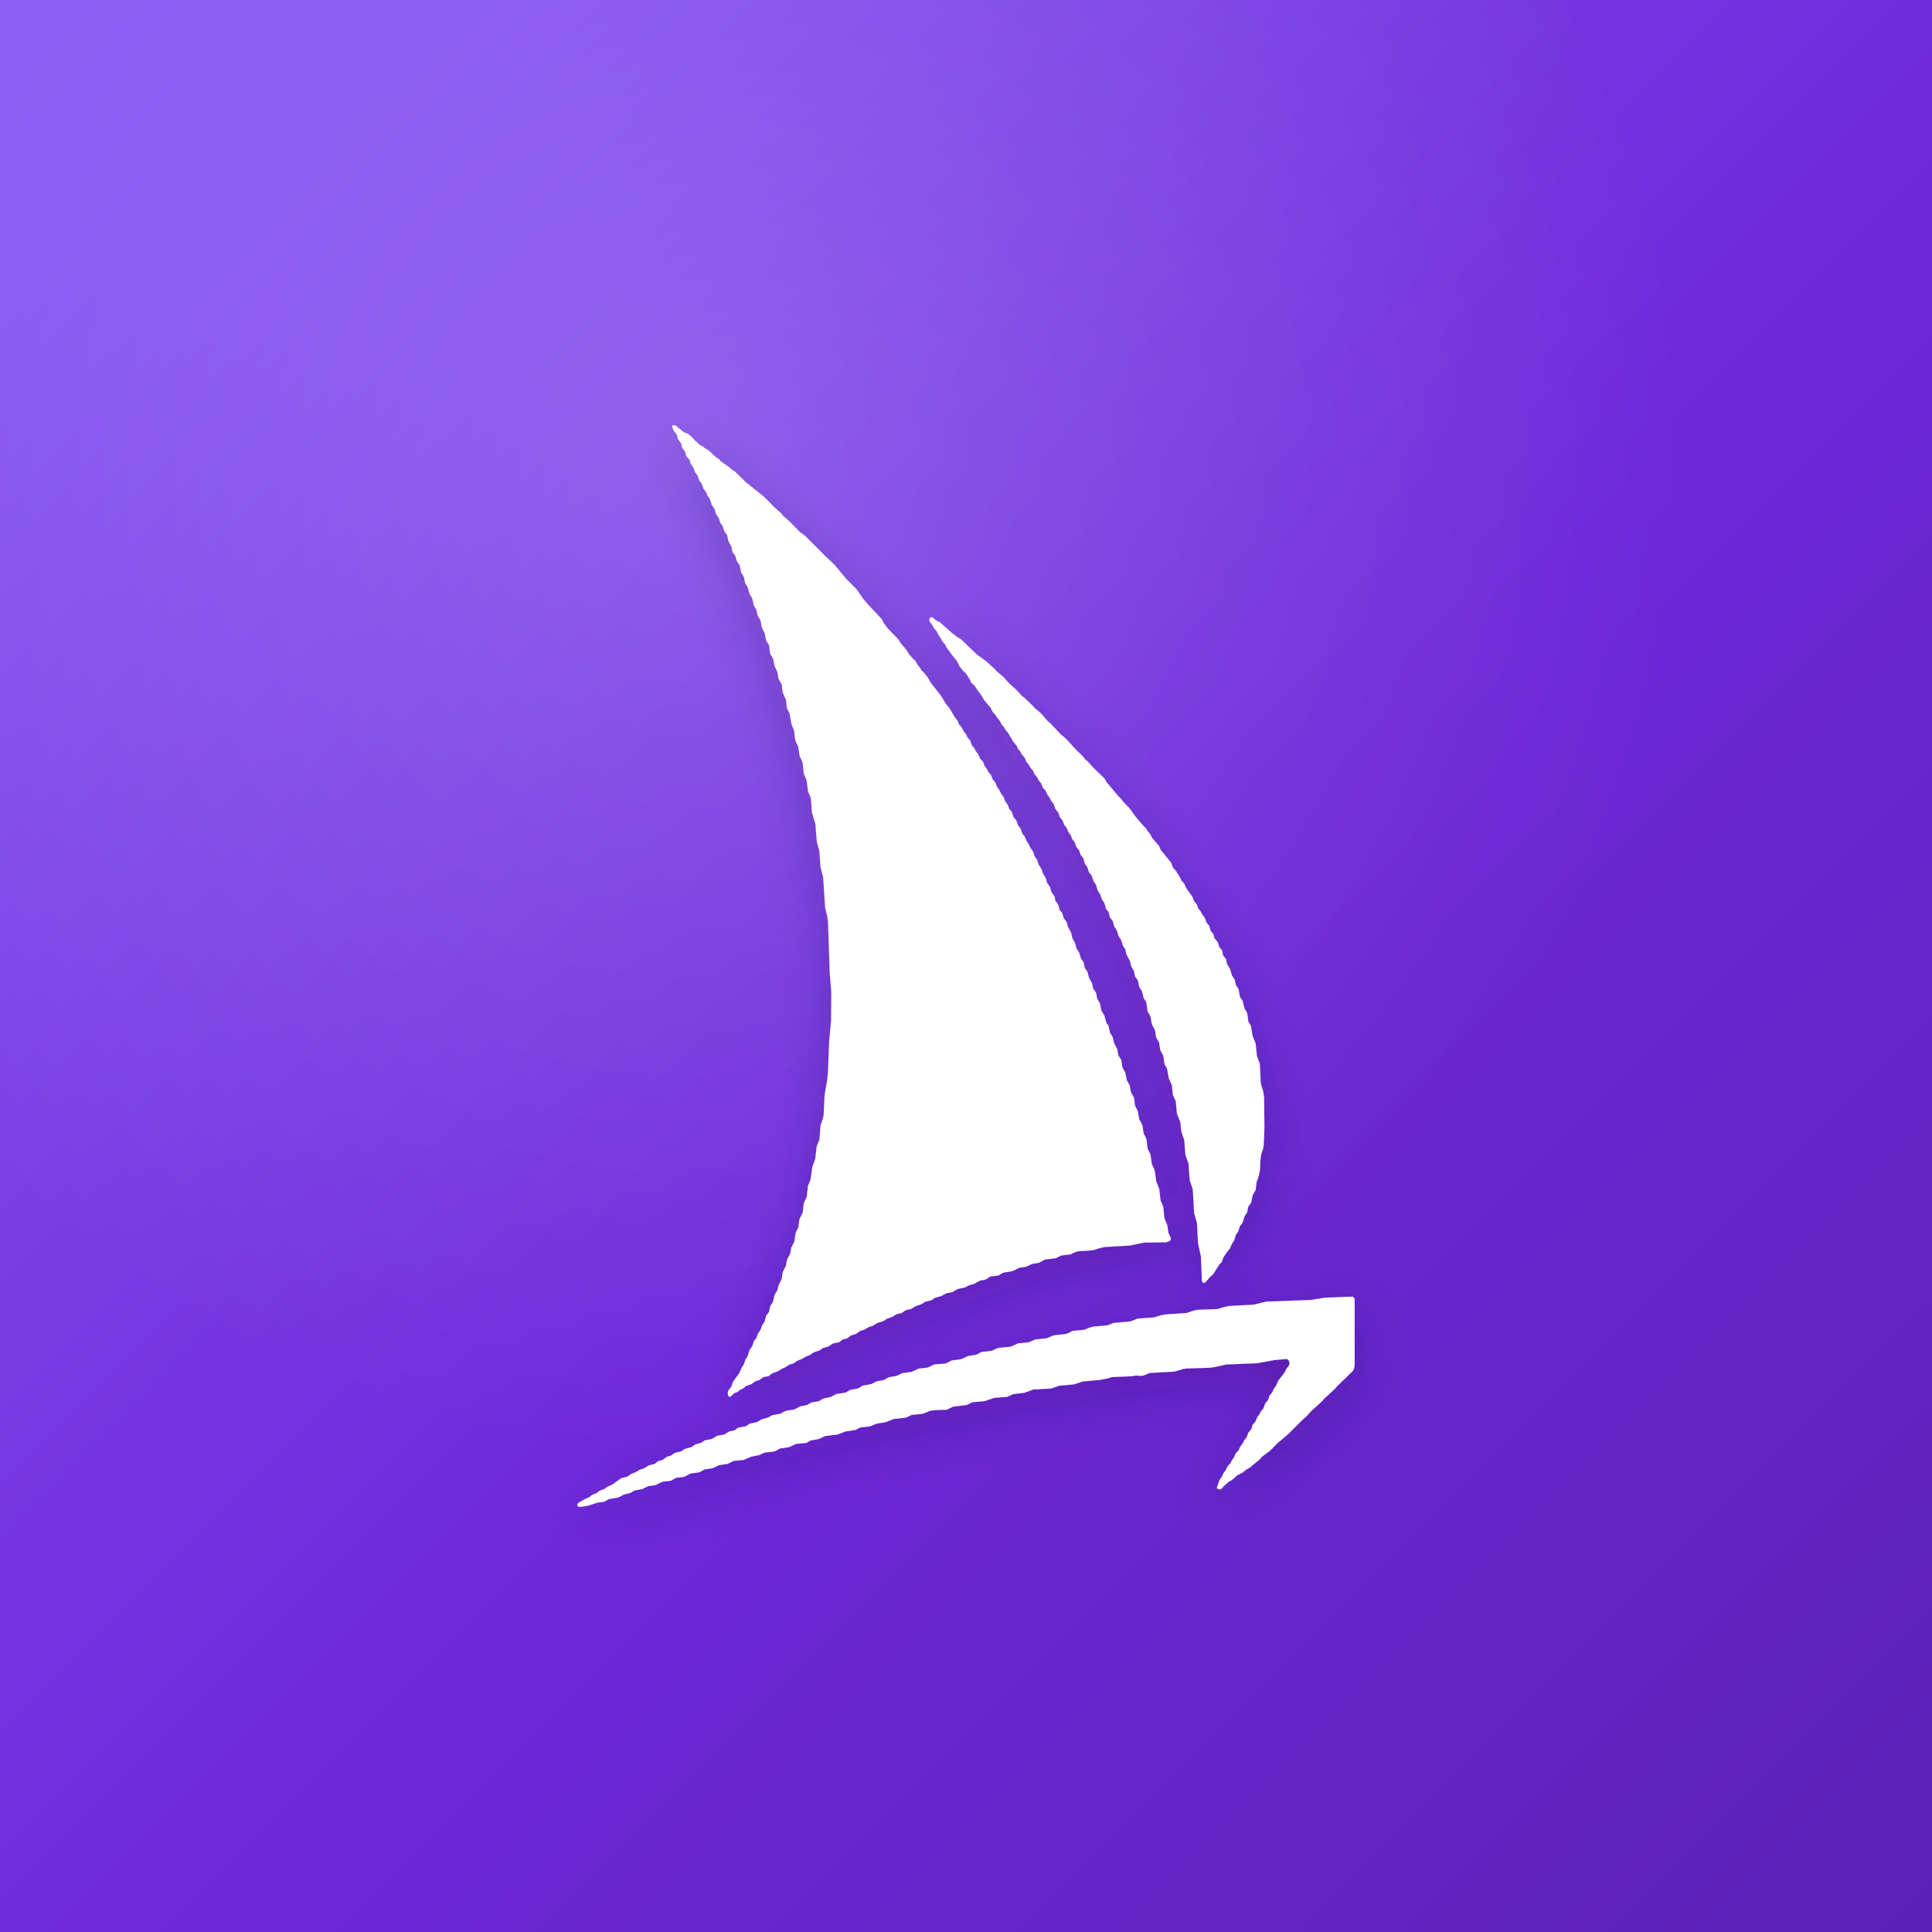
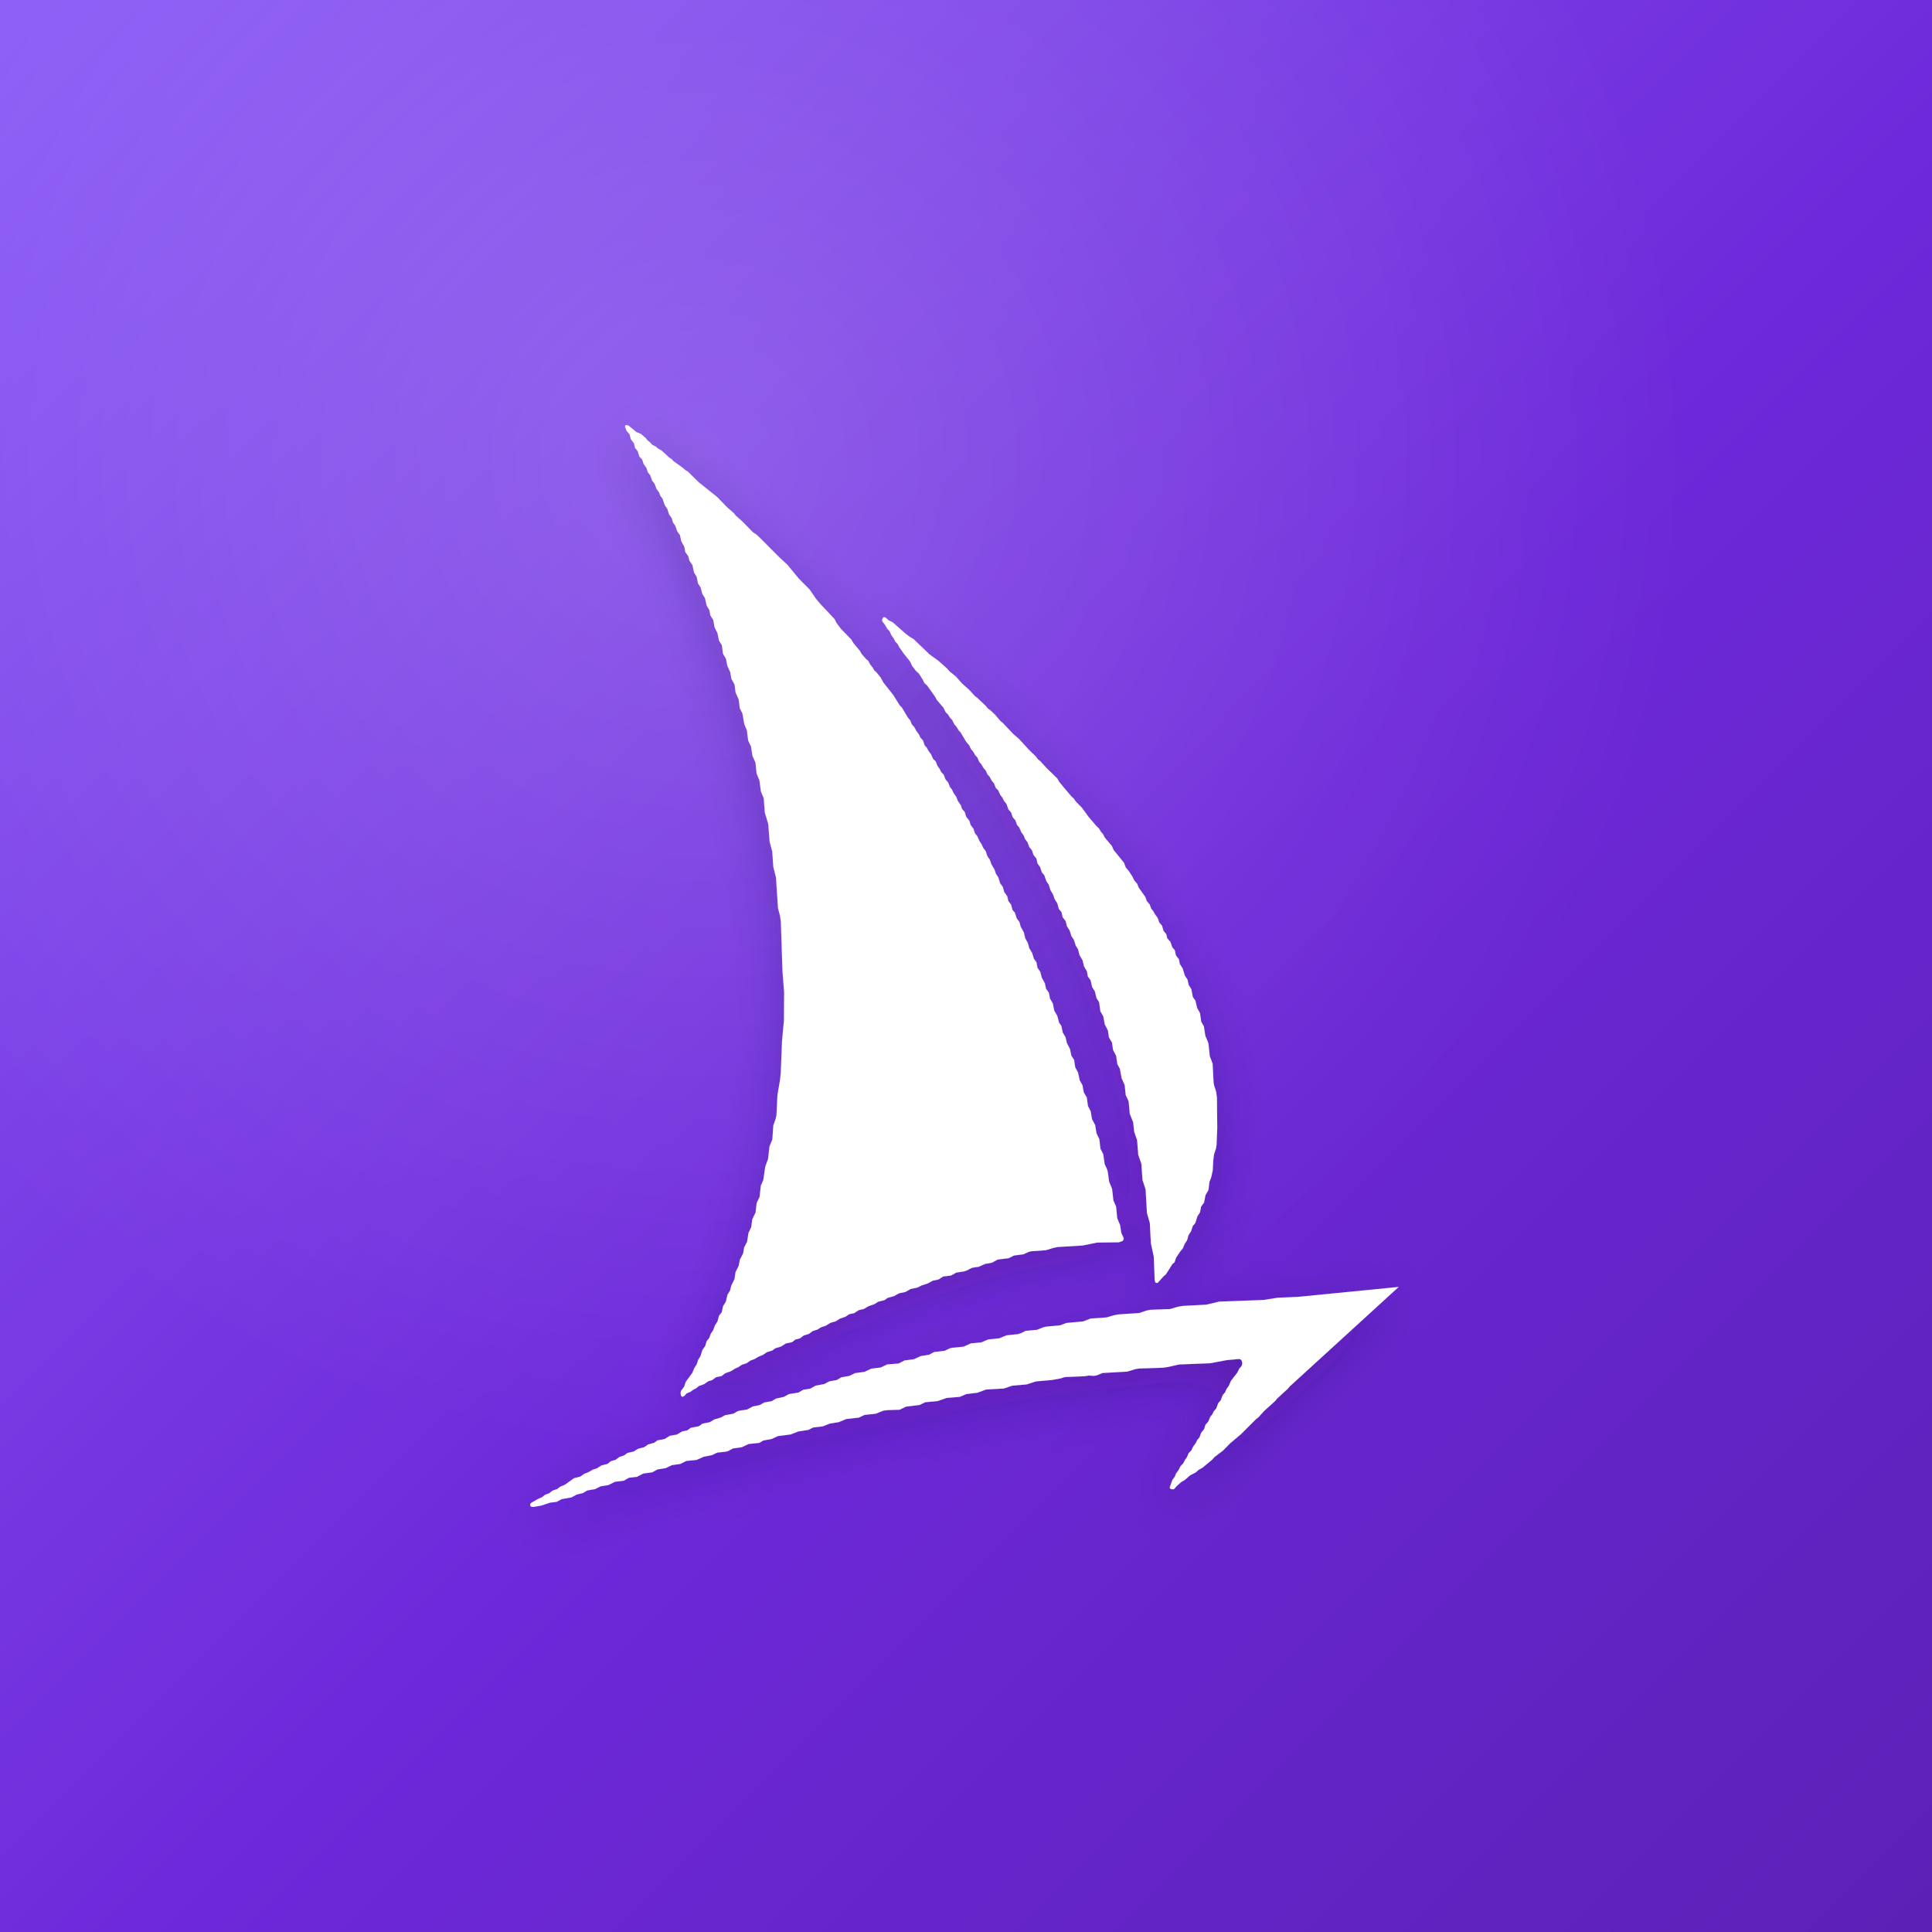
<svg xmlns="http://www.w3.org/2000/svg" viewBox="0 0 1024 1024" role="img" aria-label="Navigate Wealth favicon">
  <defs>
    <linearGradient id="nwBg" x1="0" y1="0" x2="1024" y2="1024" gradientUnits="userSpaceOnUse">
      <stop offset="0" stop-color="#8b5cf6" />
      <stop offset="0.55" stop-color="#6d28d9" />
      <stop offset="1" stop-color="#5b21b6" />
    </linearGradient>
    <radialGradient id="nwGlow" cx="0.36" cy="0.24" r="0.85">
      <stop offset="0" stop-color="#ffffff" stop-opacity="0.16" />
      <stop offset="0.6" stop-color="#ffffff" stop-opacity="0" />
    </radialGradient>
    <filter id="nwShadow" x="-20%" y="-20%" width="140%" height="140%">
      <feDropShadow dx="0" dy="10" stdDeviation="16" flood-color="#1e0a47" flood-opacity="0.22" />
    </filter>
  </defs>
  <rect width="1024" height="1024" fill="url(#nwBg)" />
  <rect width="1024" height="1024" fill="url(#nwGlow)" />
-   <g transform="translate(249.51 166.08) scale(0.83362)" filter="url(#nwShadow)">
-     <path fill="#ffffff" fill-rule="evenodd" clip-rule="evenodd" d="M128.12 71.33 L129.00 71.01 L130.33 71.34 L135.33 75.51 L138.23 76.67 L141.33 79.38 L142.33 80.71 L143.98 82.00 L145.33 83.53 L147.57 84.67 L149.18 86.00 L151.33 87.22 L156.11 91.67 L157.67 92.62 L159.00 94.05 L164.67 98.10 L166.33 99.60 L168.00 100.57 L175.00 107.47 L186.55 116.67 L193.02 123.33 L197.33 127.11 L198.56 128.67 L203.06 132.67 L209.55 139.33 L211.65 140.67 L213.33 142.23 L226.08 155.00 L231.33 159.88 L238.67 168.77 L245.33 175.45 L249.38 181.33 L252.17 184.67 L261.33 194.42 L262.63 197.00 L265.33 200.59 L271.90 207.33 L273.33 209.71 L277.33 214.49 L278.58 216.67 L281.22 219.67 L282.76 221.00 L284.00 223.32 L285.67 225.42 L286.53 227.00 L288.01 228.33 L290.68 231.67 L292.28 234.67 L298.62 242.67 L302.56 249.00 L304.13 250.67 L307.91 257.00 L309.54 259.00 L310.40 261.33 L312.00 263.12 L313.33 265.60 L314.89 267.67 L315.82 269.67 L317.59 271.67 L318.57 274.67 L320.00 276.28 L321.00 278.22 L322.60 280.33 L323.98 283.33 L325.67 284.99 L326.67 287.65 L328.12 289.67 L329.11 291.67 L330.69 293.33 L331.84 296.33 L333.52 298.33 L334.67 301.22 L335.87 302.67 L337.17 305.33 L338.64 307.33 L339.67 310.01 L341.53 312.67 L342.33 315.08 L344.04 317.00 L345.00 320.11 L347.00 322.62 L347.83 325.33 L349.61 327.67 L350.59 330.67 L352.01 332.33 L353.31 335.33 L354.85 337.67 L355.70 339.67 L357.42 342.00 L358.54 345.33 L360.00 347.37 L361.02 350.33 L363.00 353.62 L363.90 356.33 L365.44 358.67 L366.54 362.33 L368.27 364.67 L369.20 368.00 L371.12 370.67 L371.79 373.67 L373.56 376.00 L374.42 379.33 L375.91 381.00 L377.10 384.67 L378.84 387.00 L379.65 390.00 L381.67 393.62 L382.51 397.33 L384.20 400.33 L385.10 403.67 L386.91 406.67 L388.04 410.33 L389.67 412.59 L390.33 416.12 L392.11 418.67 L393.00 422.24 L395.04 426.00 L395.71 429.33 L397.59 432.00 L398.25 435.67 L400.02 438.67 L401.00 443.35 L402.91 446.67 L404.06 451.00 L405.49 453.00 L406.42 457.33 L408.20 460.33 L409.00 463.90 L410.96 467.67 L411.85 472.00 L413.60 474.67 L414.33 479.40 L416.10 482.67 L417.17 487.67 L418.89 490.67 L419.78 495.33 L421.67 498.57 L422.41 504.00 L424.14 507.33 L424.98 512.33 L427.00 516.15 L427.84 521.33 L429.63 525.00 L430.33 531.12 L432.13 534.67 L433.06 541.00 L434.62 544.33 L435.04 546.00 L435.84 552.00 L437.74 556.67 L438.59 564.00 L440.31 568.00 L441.02 575.33 L442.84 579.67 L443.62 584.67 L445.15 588.00 L445.01 589.00 L444.33 589.85 L442.00 590.65 L428.33 590.80 L419.00 592.68 L403.33 593.62 L400.67 594.13 L395.67 595.66 L386.25 596.33 L384.67 596.76 L381.33 598.28 L375.33 599.05 L372.00 600.74 L365.00 601.61 L361.33 603.62 L357.00 604.38 L353.00 606.19 L348.67 606.84 L345.33 608.56 L343.67 609.12 L338.67 609.90 L335.33 611.77 L330.33 612.37 L327.33 614.30 L323.81 615.00 L320.33 616.88 L316.67 618.03 L314.00 619.41 L309.61 620.33 L306.33 622.22 L302.33 623.04 L299.00 624.88 L295.00 625.98 L293.00 627.43 L289.00 628.40 L286.67 629.93 L282.69 631.33 L279.98 633.00 L276.67 633.76 L273.75 635.67 L270.62 636.33 L268.33 637.89 L264.67 639.20 L262.00 640.90 L258.67 641.82 L255.74 643.67 L252.68 644.67 L250.33 646.15 L247.33 647.10 L245.00 648.86 L241.67 649.90 L239.35 651.67 L236.33 652.47 L234.33 654.10 L230.33 654.95 L227.33 656.87 L223.67 657.98 L221.67 659.46 L218.33 660.46 L215.67 662.26 L213.00 663.33 L210.33 664.89 L207.67 665.88 L205.33 667.55 L202.33 668.49 L200.14 670.00 L197.89 671.00 L195.33 672.62 L191.67 673.93 L189.47 675.67 L186.00 676.39 L183.33 678.31 L180.94 679.00 L178.33 680.84 L175.04 682.00 L173.33 683.47 L171.48 684.33 L169.67 685.71 L167.32 686.67 L165.67 688.40 L164.67 688.89 L164.00 688.63 L163.48 687.67 L163.39 686.33 L163.71 685.00 L165.67 682.40 L166.67 679.37 L170.84 673.67 L172.07 670.67 L173.67 668.17 L174.58 665.33 L176.00 663.12 L177.32 659.00 L179.00 656.65 L180.00 653.44 L181.67 651.39 L182.63 648.67 L184.05 646.67 L185.33 643.31 L186.84 641.00 L187.83 637.33 L189.62 635.00 L190.37 631.33 L192.20 628.33 L193.19 624.00 L194.86 621.33 L195.69 618.00 L197.67 614.06 L198.33 609.60 L200.33 605.67 L201.09 601.67 L203.19 597.67 L203.78 594.00 L205.67 590.35 L206.57 584.67 L208.31 581.00 L208.99 576.00 L211.08 571.67 L211.76 565.67 L213.66 561.67 L214.40 554.67 L216.01 551.00 L217.20 542.67 L219.01 537.67 L219.93 529.67 L221.73 525.33 L222.37 516.33 L223.89 512.00 L224.38 509.67 L224.98 497.00 L226.58 487.67 L227.10 483.00 L227.90 462.67 L229.11 449.67 L229.24 431.67 L228.21 418.67 L227.15 386.67 L226.62 383.00 L225.33 378.08 L224.07 358.67 L222.37 352.00 L221.67 342.03 L220.02 336.00 L219.14 324.67 L216.94 317.33 L216.27 308.33 L214.47 304.00 L213.56 297.00 L211.75 292.67 L211.02 285.67 L209.09 281.33 L208.17 275.33 L206.39 271.67 L205.53 265.00 L203.95 261.33 L202.69 254.33 L201.02 251.00 L200.40 245.67 L198.35 241.00 L197.71 236.00 L195.70 232.33 L195.00 228.19 L193.10 224.00 L192.27 219.67 L190.34 216.33 L189.67 211.02 L187.79 208.00 L186.87 203.33 L185.00 199.53 L184.18 195.00 L182.33 192.02 L181.72 188.67 L180.00 185.81 L178.91 181.00 L177.22 178.33 L176.17 174.33 L174.47 171.67 L173.69 167.67 L171.94 164.67 L170.93 160.00 L169.06 157.33 L168.26 154.33 L166.38 151.67 L165.78 148.33 L163.89 145.00 L163.00 140.98 L161.33 138.68 L160.02 135.00 L158.56 133.00 L157.82 130.33 L156.00 127.58 L154.99 124.33 L153.33 121.94 L152.00 117.95 L150.56 116.00 L149.67 113.74 L148.12 111.67 L146.88 108.33 L145.29 106.33 L144.14 103.00 L142.57 101.00 L141.67 98.25 L139.86 95.67 L139.00 92.96 L137.16 91.00 L136.15 87.67 L134.33 85.37 L133.80 82.67 L131.76 80.00 L130.97 77.00 L129.00 74.59 L128.11 72.33 L128.12 71.33 Z M292.26 193.33 L293.00 193.14 L293.67 193.34 L295.67 195.14 L298.33 196.47 L306.08 203.33 L309.33 205.82 L311.67 207.19 L321.67 216.82 L327.33 220.92 L333.01 226.00 L334.33 227.56 L338.52 231.00 L342.38 235.33 L346.83 239.33 L350.67 243.49 L351.91 244.33 L357.52 249.67 L358.85 251.33 L360.34 252.33 L363.00 254.81 L366.89 259.33 L368.19 260.33 L374.81 267.33 L378.64 270.67 L385.06 277.67 L389.33 281.80 L390.67 283.60 L392.00 284.62 L395.99 289.00 L402.89 295.67 L404.22 298.00 L406.67 300.97 L412.06 307.33 L413.33 308.40 L414.66 310.33 L418.67 314.45 L422.67 319.97 L427.81 326.00 L429.33 327.40 L430.67 329.61 L432.00 331.14 L433.11 333.33 L437.64 338.67 L438.67 341.11 L445.33 349.33 L446.44 352.33 L448.19 354.33 L450.60 358.00 L451.92 360.67 L453.67 362.61 L454.67 365.11 L458.85 371.00 L459.83 373.67 L461.67 375.86 L462.67 378.58 L464.00 380.11 L465.00 382.04 L466.71 384.33 L467.76 387.33 L469.51 389.33 L470.48 392.67 L472.18 394.67 L472.83 397.33 L474.89 399.67 L475.99 403.00 L477.67 404.99 L478.33 408.20 L480.26 410.67 L480.81 413.67 L482.71 416.67 L483.98 421.00 L485.67 423.52 L486.45 427.00 L488.15 429.67 L489.08 434.67 L490.73 437.00 L491.84 441.67 L493.67 444.98 L494.41 450.33 L496.12 453.33 L497.04 459.33 L498.98 464.00 L499.88 472.33 L501.67 477.03 L502.28 489.00 L502.67 491.08 L503.85 494.67 L504.43 498.67 L504.61 518.00 L504.19 528.67 L503.80 531.00 L502.58 534.67 L502.09 538.33 L501.77 544.67 L500.88 549.00 L499.62 552.33 L499.05 557.33 L497.14 560.67 L496.23 565.33 L494.33 568.02 L493.63 571.67 L492.00 574.11 L490.68 578.33 L489.00 580.43 L488.00 583.58 L486.33 586.15 L485.45 589.33 L484.00 591.49 L482.64 594.67 L481.18 596.33 L478.48 600.33 L477.46 603.33 L475.99 604.67 L471.98 611.00 L470.40 612.33 L467.00 616.15 L466.33 616.54 L465.33 616.25 L464.85 615.00 L464.24 599.67 L462.43 591.33 L461.74 578.33 L459.91 572.00 L459.06 557.00 L457.09 551.00 L456.37 540.67 L454.39 535.00 L453.65 525.67 L451.81 520.33 L451.15 514.33 L449.00 508.90 L448.26 501.00 L446.42 497.00 L445.76 490.67 L443.82 486.33 L442.72 480.33 L441.09 477.33 L440.31 472.00 L438.38 468.33 L437.67 463.58 L435.74 460.33 L435.12 456.00 L433.08 452.00 L432.17 447.00 L430.29 443.67 L429.53 438.00 L427.85 435.33 L426.76 431.00 L425.07 428.33 L424.10 424.00 L422.33 421.62 L421.77 418.33 L419.98 415.33 L419.00 411.40 L417.04 408.00 L416.12 404.33 L414.66 402.00 L413.47 398.33 L411.92 396.00 L410.76 392.33 L409.05 389.67 L408.20 386.33 L406.35 384.00 L405.60 380.67 L403.92 378.67 L402.90 375.00 L401.33 372.65 L400.17 369.33 L398.53 366.67 L397.56 363.33 L395.95 361.00 L394.71 357.33 L393.07 355.33 L391.99 352.00 L390.33 349.76 L389.65 346.67 L387.78 344.33 L386.79 341.33 L385.10 339.33 L384.01 336.33 L382.33 334.03 L381.58 332.00 L380.12 330.00 L378.67 326.82 L377.33 325.26 L376.26 322.33 L374.54 320.33 L373.55 317.33 L371.81 315.33 L370.67 312.02 L369.06 310.00 L368.10 308.00 L366.67 306.14 L365.40 303.33 L363.78 301.67 L362.67 298.77 L361.33 297.24 L359.92 294.67 L358.47 293.00 L357.44 290.67 L356.00 289.06 L354.62 286.67 L353.38 285.33 L352.07 282.33 L350.67 280.86 L349.46 278.67 L348.02 277.00 L346.93 274.67 L345.00 272.38 L341.38 266.33 L340.33 265.30 L338.71 262.67 L337.49 261.33 L336.00 258.43 L334.67 257.05 L333.42 255.00 L331.98 253.67 L330.51 250.67 L326.33 245.83 L325.40 244.00 L320.22 236.67 L318.40 235.00 L317.33 232.82 L314.90 229.00 L313.04 227.33 L310.71 224.33 L309.33 221.39 L305.06 216.00 L302.49 212.33 L301.46 210.33 L299.90 208.67 L298.90 206.67 L297.33 204.48 L296.33 202.17 L294.67 200.41 L293.33 197.99 L291.75 196.00 L291.49 194.67 L292.26 193.33 Z M555.83 625.33 L560.67 625.16 L561.67 625.91 L561.98 627.00 L562.01 668.33 L561.78 670.33 L561.00 672.28 L550.67 682.31 L549.56 683.67 L542.67 690.01 L541.33 691.64 L534.33 697.98 L531.00 701.68 L529.00 703.34 L519.67 712.66 L512.67 718.57 L508.33 723.03 L503.00 727.06 L501.33 728.91 L495.33 733.90 L492.79 735.33 L490.88 737.00 L487.33 738.81 L484.11 741.67 L481.67 743.11 L478.67 745.79 L477.40 747.33 L476.67 747.73 L475.00 747.51 L474.32 746.67 L476.10 741.67 L477.59 739.67 L478.33 737.76 L480.00 735.46 L481.24 733.00 L483.00 731.17 L484.07 729.00 L485.33 727.26 L486.42 724.67 L488.11 723.00 L489.21 720.67 L491.00 718.17 L491.87 716.33 L493.33 714.60 L494.41 711.67 L496.30 709.33 L497.12 706.67 L498.87 704.67 L500.13 701.67 L501.47 700.00 L502.33 698.17 L503.98 696.33 L505.17 693.00 L506.90 691.00 L507.93 688.00 L509.67 685.93 L510.46 684.00 L512.00 681.86 L513.33 678.71 L517.33 673.57 L518.63 671.00 L520.04 669.33 L520.43 668.33 L520.49 667.00 L520.01 665.67 L519.33 665.01 L518.33 664.84 L510.67 665.55 L500.00 667.53 L480.33 668.32 L473.33 669.91 L470.00 670.39 L455.00 670.88 L452.67 671.23 L447.33 672.86 L431.67 673.74 L428.00 675.24 L426.33 675.57 L423.00 675.36 L420.33 675.79 L407.67 676.33 L405.00 677.18 L399.33 678.21 L389.33 679.08 L383.33 681.01 L374.33 681.77 L369.00 683.59 L357.67 684.25 L352.00 686.31 L345.00 687.14 L341.00 688.90 L332.67 689.59 L326.67 691.61 L318.93 692.33 L315.33 694.07 L306.67 695.14 L302.67 697.09 L295.00 697.34 L292.33 697.69 L287.33 699.65 L280.33 700.39 L276.67 702.12 L268.70 703.00 L263.88 705.00 L258.33 705.87 L253.74 707.67 L247.67 708.37 L244.67 709.91 L238.33 710.88 L233.33 712.81 L225.33 713.84 L221.35 715.67 L216.02 716.67 L213.33 718.19 L206.67 718.87 L202.33 720.93 L196.67 721.71 L193.72 723.33 L192.33 723.75 L186.67 724.35 L183.33 725.96 L178.07 727.00 L173.58 729.00 L167.00 729.66 L163.33 731.53 L157.85 732.33 L154.00 734.20 L148.67 735.07 L145.33 736.89 L139.67 737.66 L135.67 739.75 L130.55 740.33 L127.33 742.21 L121.67 742.91 L117.45 745.00 L112.67 745.74 L109.00 747.58 L104.00 748.45 L101.33 750.08 L97.33 751.04 L94.00 752.83 L87.67 753.98 L84.67 755.66 L80.33 756.19 L75.00 757.99 L70.00 758.90 L68.33 758.74 L67.74 758.00 L67.82 757.00 L68.37 756.33 L72.67 753.84 L75.33 752.67 L77.33 751.09 L79.67 750.28 L82.00 748.53 L85.00 747.46 L86.87 746.00 L89.67 744.86 L95.67 740.59 L99.67 739.58 L102.00 737.90 L104.67 736.83 L107.67 735.15 L110.33 734.27 L113.00 732.53 L117.00 731.51 L119.00 729.82 L122.00 728.97 L124.67 727.01 L127.33 726.22 L129.67 724.53 L133.52 723.67 L136.33 721.92 L140.33 720.88 L142.67 719.21 L146.67 718.05 L148.67 716.59 L153.33 715.65 L156.67 713.61 L161.00 712.89 L164.33 710.91 L167.67 710.20 L170.00 708.53 L175.00 707.58 L177.33 705.91 L181.98 705.00 L184.67 703.32 L189.00 702.04 L191.67 700.56 L197.00 699.61 L199.33 698.19 L200.67 697.71 L205.67 696.98 L209.33 695.01 L213.67 694.13 L216.67 692.45 L221.28 691.67 L224.13 690.00 L229.00 688.94 L232.33 687.12 L238.33 686.19 L241.33 684.41 L245.91 683.67 L249.33 681.75 L254.67 680.77 L258.00 679.04 L262.67 678.21 L265.67 676.47 L270.67 675.59 L274.33 673.81 L280.33 672.99 L284.67 670.97 L290.67 670.24 L294.67 668.29 L302.12 667.67 L305.67 665.78 L311.67 664.99 L316.00 662.99 L321.33 662.13 L324.67 660.37 L331.33 659.61 L334.67 658.01 L336.00 657.69 L343.30 657.00 L348.00 654.88 L354.67 654.24 L359.00 652.39 L366.00 651.67 L370.67 649.78 L378.00 648.99 L380.00 648.34 L382.67 646.95 L390.00 646.26 L394.02 644.67 L396.00 644.22 L404.67 643.43 L408.67 641.91 L419.33 640.94 L424.00 639.12 L434.33 638.38 L438.97 637.00 L442.00 636.46 L455.00 635.59 L459.75 634.00 L462.33 633.52 L474.67 633.08 L479.33 631.66 L482.67 631.07 L497.67 630.28 L505.83 628.33 L534.00 627.29 L543.00 625.87 L555.83 625.33 Z" />
+   <g transform="translate(224.51 166.08) scale(0.83362)" filter="url(#nwShadow)">
+     <path fill="#ffffff" fill-rule="evenodd" clip-rule="evenodd" d="M128.12 71.33 L129.00 71.01 L130.33 71.34 L135.33 75.51 L138.23 76.67 L141.33 79.38 L142.33 80.71 L143.98 82.00 L145.33 83.53 L147.57 84.67 L149.18 86.00 L151.33 87.22 L156.11 91.67 L157.67 92.62 L159.00 94.05 L164.67 98.10 L166.33 99.60 L168.00 100.57 L175.00 107.47 L186.55 116.67 L193.02 123.33 L197.33 127.11 L198.56 128.67 L203.06 132.67 L209.55 139.33 L211.65 140.67 L213.33 142.23 L226.08 155.00 L231.33 159.88 L238.67 168.77 L245.33 175.45 L249.38 181.33 L252.17 184.67 L261.33 194.42 L262.63 197.00 L265.33 200.59 L271.90 207.33 L273.33 209.71 L277.33 214.49 L278.58 216.67 L281.22 219.67 L282.76 221.00 L284.00 223.32 L285.67 225.42 L286.53 227.00 L288.01 228.33 L290.68 231.67 L292.28 234.67 L298.62 242.67 L302.56 249.00 L304.13 250.67 L307.91 257.00 L309.54 259.00 L310.40 261.33 L312.00 263.12 L313.33 265.60 L314.89 267.67 L315.82 269.67 L317.59 271.67 L318.57 274.67 L320.00 276.28 L321.00 278.22 L322.60 280.33 L323.98 283.33 L325.67 284.99 L326.67 287.65 L328.12 289.67 L329.11 291.67 L330.69 293.33 L331.84 296.33 L333.52 298.33 L334.67 301.22 L335.87 302.67 L337.17 305.33 L338.64 307.33 L339.67 310.01 L341.53 312.67 L342.33 315.08 L344.04 317.00 L345.00 320.11 L347.00 322.62 L347.83 325.33 L349.61 327.67 L350.59 330.67 L352.01 332.33 L353.31 335.33 L354.85 337.67 L355.70 339.67 L357.42 342.00 L358.54 345.33 L360.00 347.37 L361.02 350.33 L363.00 353.62 L363.90 356.33 L365.44 358.67 L366.54 362.33 L368.27 364.67 L369.20 368.00 L371.12 370.67 L371.79 373.67 L373.56 376.00 L374.42 379.33 L375.91 381.00 L377.10 384.67 L378.84 387.00 L379.65 390.00 L381.67 393.62 L382.51 397.33 L384.20 400.33 L385.10 403.67 L386.91 406.67 L388.04 410.33 L389.67 412.59 L390.33 416.12 L392.11 418.67 L393.00 422.24 L395.04 426.00 L395.71 429.33 L397.59 432.00 L398.25 435.67 L400.02 438.67 L401.00 443.35 L402.91 446.67 L404.06 451.00 L405.49 453.00 L406.42 457.33 L408.20 460.33 L409.00 463.90 L410.96 467.67 L411.85 472.00 L413.60 474.67 L414.33 479.40 L416.10 482.67 L417.17 487.67 L418.89 490.67 L419.78 495.33 L421.67 498.57 L422.41 504.00 L424.14 507.33 L424.98 512.33 L427.00 516.15 L427.84 521.33 L429.63 525.00 L430.33 531.12 L432.13 534.67 L433.06 541.00 L434.62 544.33 L435.04 546.00 L435.84 552.00 L437.74 556.67 L438.59 564.00 L440.31 568.00 L441.02 575.33 L442.84 579.67 L443.62 584.67 L445.15 588.00 L445.01 589.00 L444.33 589.85 L442.00 590.65 L428.33 590.80 L419.00 592.68 L403.33 593.62 L400.67 594.13 L395.67 595.66 L386.25 596.33 L384.67 596.76 L381.33 598.28 L375.33 599.05 L372.00 600.74 L365.00 601.61 L361.33 603.62 L357.00 604.38 L353.00 606.19 L348.67 606.84 L345.33 608.56 L343.67 609.12 L338.67 609.90 L335.33 611.77 L330.33 612.37 L327.33 614.30 L323.81 615.00 L320.33 616.88 L316.67 618.03 L314.00 619.41 L309.61 620.33 L306.33 622.22 L302.33 623.04 L299.00 624.88 L295.00 625.98 L293.00 627.43 L289.00 628.40 L286.67 629.93 L282.69 631.33 L279.98 633.00 L276.67 633.76 L273.75 635.67 L270.62 636.33 L268.33 637.89 L264.67 639.20 L262.00 640.90 L258.67 641.82 L255.74 643.67 L252.68 644.67 L250.33 646.15 L247.33 647.10 L245.00 648.86 L241.67 649.90 L239.35 651.67 L236.33 652.47 L234.33 654.10 L230.33 654.95 L227.33 656.87 L223.67 657.98 L221.67 659.46 L218.33 660.46 L215.67 662.26 L213.00 663.33 L210.33 664.89 L207.67 665.88 L205.33 667.55 L202.33 668.49 L200.14 670.00 L197.89 671.00 L195.33 672.62 L191.67 673.93 L189.47 675.67 L186.00 676.39 L183.33 678.31 L180.94 679.00 L178.33 680.84 L175.04 682.00 L173.33 683.47 L171.48 684.33 L169.67 685.71 L167.32 686.67 L165.67 688.40 L164.67 688.89 L164.00 688.63 L163.48 687.67 L163.39 686.33 L163.71 685.00 L165.67 682.40 L166.67 679.37 L170.84 673.67 L172.07 670.67 L173.67 668.17 L174.58 665.33 L176.00 663.12 L177.32 659.00 L179.00 656.65 L180.00 653.44 L181.67 651.39 L182.63 648.67 L184.05 646.67 L185.33 643.31 L186.84 641.00 L187.83 637.33 L189.62 635.00 L190.37 631.33 L192.20 628.33 L193.19 624.00 L194.86 621.33 L195.69 618.00 L197.67 614.06 L198.33 609.60 L200.33 605.67 L201.09 601.67 L203.19 597.67 L203.78 594.00 L205.67 590.35 L206.57 584.67 L208.31 581.00 L208.99 576.00 L211.08 571.67 L211.76 565.67 L213.66 561.67 L214.40 554.67 L216.01 551.00 L217.20 542.67 L219.01 537.67 L219.93 529.67 L221.73 525.33 L222.37 516.33 L223.89 512.00 L224.38 509.67 L224.98 497.00 L226.58 487.67 L227.10 483.00 L227.90 462.67 L229.11 449.67 L229.24 431.67 L228.21 418.67 L227.15 386.67 L226.62 383.00 L225.33 378.08 L224.07 358.67 L222.37 352.00 L221.67 342.03 L220.02 336.00 L219.14 324.67 L216.94 317.33 L216.27 308.33 L214.47 304.00 L213.56 297.00 L211.75 292.67 L211.02 285.67 L209.09 281.33 L208.17 275.33 L206.39 271.67 L205.53 265.00 L203.95 261.33 L202.69 254.33 L201.02 251.00 L200.40 245.67 L198.35 241.00 L197.71 236.00 L195.70 232.33 L195.00 228.19 L193.10 224.00 L192.27 219.67 L190.34 216.33 L189.67 211.02 L187.79 208.00 L186.87 203.33 L185.00 199.53 L184.18 195.00 L182.33 192.02 L181.72 188.67 L180.00 185.81 L178.91 181.00 L177.22 178.33 L176.17 174.33 L174.47 171.67 L173.69 167.67 L171.94 164.67 L170.93 160.00 L169.06 157.33 L168.26 154.33 L166.38 151.67 L165.78 148.33 L163.89 145.00 L163.00 140.98 L161.33 138.68 L160.02 135.00 L158.56 133.00 L157.82 130.33 L156.00 127.58 L154.99 124.33 L153.33 121.94 L152.00 117.95 L150.56 116.00 L149.67 113.74 L148.12 111.67 L146.88 108.33 L145.29 106.33 L144.14 103.00 L142.57 101.00 L141.67 98.25 L139.86 95.67 L139.00 92.96 L137.16 91.00 L136.15 87.67 L134.33 85.37 L133.80 82.67 L131.76 80.00 L130.97 77.00 L129.00 74.59 L128.11 72.33 L128.12 71.33 Z M292.26 193.33 L293.00 193.14 L293.67 193.34 L295.67 195.14 L298.33 196.47 L306.08 203.33 L309.33 205.82 L311.67 207.19 L321.67 216.82 L327.33 220.92 L333.01 226.00 L334.33 227.56 L338.52 231.00 L342.38 235.33 L346.83 239.33 L350.67 243.49 L351.91 244.33 L357.52 249.67 L358.85 251.33 L360.34 252.33 L363.00 254.81 L366.89 259.33 L368.19 260.33 L374.81 267.33 L378.64 270.67 L385.06 277.67 L389.33 281.80 L390.67 283.60 L392.00 284.62 L395.99 289.00 L402.89 295.67 L404.22 298.00 L406.67 300.97 L412.06 307.33 L413.33 308.40 L414.66 310.33 L418.67 314.45 L422.67 319.97 L427.81 326.00 L429.33 327.40 L430.67 329.61 L432.00 331.14 L433.11 333.33 L437.64 338.67 L438.67 341.11 L445.33 349.33 L446.44 352.33 L448.19 354.33 L450.60 358.00 L451.92 360.67 L453.67 362.61 L454.67 365.11 L458.85 371.00 L459.83 373.67 L461.67 375.86 L462.67 378.58 L464.00 380.11 L465.00 382.04 L466.71 384.33 L467.76 387.33 L469.51 389.33 L470.48 392.67 L472.18 394.67 L472.83 397.33 L474.89 399.67 L475.99 403.00 L477.67 404.99 L478.33 408.20 L480.26 410.67 L480.81 413.67 L482.71 416.67 L483.98 421.00 L485.67 423.52 L486.45 427.00 L488.15 429.67 L489.08 434.67 L490.73 437.00 L491.84 441.67 L493.67 444.98 L494.41 450.33 L496.12 453.33 L497.04 459.33 L498.98 464.00 L499.88 472.33 L501.67 477.03 L502.28 489.00 L502.67 491.08 L503.85 494.67 L504.43 498.67 L504.61 518.00 L504.19 528.67 L503.80 531.00 L502.58 534.67 L502.09 538.33 L501.77 544.67 L500.88 549.00 L499.62 552.33 L499.05 557.33 L497.14 560.67 L496.23 565.33 L494.33 568.02 L493.63 571.67 L492.00 574.11 L490.68 578.33 L489.00 580.43 L488.00 583.58 L486.33 586.15 L485.45 589.33 L484.00 591.49 L482.64 594.67 L481.18 596.33 L478.48 600.33 L477.46 603.33 L475.99 604.67 L471.98 611.00 L470.40 612.33 L467.00 616.15 L466.33 616.54 L465.33 616.25 L464.85 615.00 L464.24 599.67 L462.43 591.33 L461.74 578.33 L459.91 572.00 L459.06 557.00 L457.09 551.00 L456.37 540.67 L454.39 535.00 L453.65 525.67 L451.81 520.33 L451.15 514.33 L449.00 508.90 L448.26 501.00 L446.42 497.00 L445.76 490.67 L443.82 486.33 L442.72 480.33 L441.09 477.33 L440.31 472.00 L438.38 468.33 L437.67 463.58 L435.74 460.33 L435.12 456.00 L433.08 452.00 L432.17 447.00 L430.29 443.67 L429.53 438.00 L427.85 435.33 L426.76 431.00 L425.07 428.33 L424.10 424.00 L422.33 421.62 L421.77 418.33 L419.98 415.33 L419.00 411.40 L417.04 408.00 L416.12 404.33 L414.66 402.00 L413.47 398.33 L411.92 396.00 L410.76 392.33 L409.05 389.67 L408.20 386.33 L406.35 384.00 L405.60 380.67 L403.92 378.67 L402.90 375.00 L401.33 372.65 L400.17 369.33 L398.53 366.67 L397.56 363.33 L395.95 361.00 L394.71 357.33 L393.07 355.33 L391.99 352.00 L390.33 349.76 L389.65 346.67 L387.78 344.33 L386.79 341.33 L385.10 339.33 L384.01 336.33 L382.33 334.03 L381.58 332.00 L380.12 330.00 L378.67 326.82 L377.33 325.26 L376.26 322.33 L374.54 320.33 L373.55 317.33 L371.81 315.33 L370.67 312.02 L369.06 310.00 L368.10 308.00 L366.67 306.14 L365.40 303.33 L363.78 301.67 L362.67 298.77 L361.33 297.24 L359.92 294.67 L358.47 293.00 L357.44 290.67 L356.00 289.06 L354.62 286.67 L353.38 285.33 L352.07 282.33 L350.67 280.86 L349.46 278.67 L348.02 277.00 L346.93 274.67 L345.00 272.38 L341.38 266.33 L340.33 265.30 L338.71 262.67 L337.49 261.33 L336.00 258.43 L334.67 257.05 L333.42 255.00 L331.98 253.67 L330.51 250.67 L326.33 245.83 L325.40 244.00 L320.22 236.67 L318.40 235.00 L317.33 232.82 L314.90 229.00 L313.04 227.33 L310.71 224.33 L309.33 221.39 L305.06 216.00 L302.49 212.33 L301.46 210.33 L299.90 208.67 L298.90 206.67 L297.33 204.48 L296.33 202.17 L294.67 200.41 L293.33 197.99 L291.75 196.00 L291.49 194.67 L292.26 193.33 Z M555.83 625.33 L620.00 619.00 L550.67 682.31 L549.56 683.67 L542.67 690.01 L541.33 691.64 L534.33 697.98 L531.00 701.68 L529.00 703.34 L519.67 712.66 L512.67 718.57 L508.33 723.03 L503.00 727.06 L501.33 728.91 L495.33 733.90 L492.79 735.33 L490.88 737.00 L487.33 738.81 L484.11 741.67 L481.67 743.11 L478.67 745.79 L477.40 747.33 L476.67 747.73 L475.00 747.51 L474.32 746.67 L476.10 741.67 L477.59 739.67 L478.33 737.76 L480.00 735.46 L481.24 733.00 L483.00 731.17 L484.07 729.00 L485.33 727.26 L486.42 724.67 L488.11 723.00 L489.21 720.67 L491.00 718.17 L491.87 716.33 L493.33 714.60 L494.41 711.67 L496.30 709.33 L497.12 706.67 L498.87 704.67 L500.13 701.67 L501.47 700.00 L502.33 698.17 L503.98 696.33 L505.17 693.00 L506.90 691.00 L507.93 688.00 L509.67 685.93 L510.46 684.00 L512.00 681.86 L513.33 678.71 L517.33 673.57 L518.63 671.00 L520.04 669.33 L520.43 668.33 L520.49 667.00 L520.01 665.67 L519.33 665.01 L518.33 664.84 L510.67 665.55 L500.00 667.53 L480.33 668.32 L473.33 669.91 L470.00 670.39 L455.00 670.88 L452.67 671.23 L447.33 672.86 L431.67 673.74 L428.00 675.24 L426.33 675.57 L423.00 675.36 L420.33 675.79 L407.67 676.33 L405.00 677.18 L399.33 678.21 L389.33 679.08 L383.33 681.01 L374.33 681.77 L369.00 683.59 L357.67 684.25 L352.00 686.31 L345.00 687.14 L341.00 688.90 L332.67 689.59 L326.67 691.61 L318.93 692.33 L315.33 694.07 L306.67 695.14 L302.67 697.09 L295.00 697.34 L292.33 697.69 L287.33 699.65 L280.33 700.39 L276.67 702.12 L268.70 703.00 L263.88 705.00 L258.33 705.87 L253.74 707.67 L247.67 708.37 L244.67 709.91 L238.33 710.88 L233.33 712.81 L225.33 713.84 L221.35 715.67 L216.02 716.67 L213.33 718.19 L206.67 718.87 L202.33 720.93 L196.67 721.71 L193.72 723.33 L192.33 723.75 L186.67 724.35 L183.33 725.96 L178.07 727.00 L173.58 729.00 L167.00 729.66 L163.33 731.53 L157.85 732.33 L154.00 734.20 L148.67 735.07 L145.33 736.89 L139.67 737.66 L135.67 739.75 L130.55 740.33 L127.33 742.21 L121.67 742.91 L117.45 745.00 L112.67 745.74 L109.00 747.58 L104.00 748.45 L101.33 750.08 L97.33 751.04 L94.00 752.83 L87.67 753.98 L84.67 755.66 L80.33 756.19 L75.00 757.99 L70.00 758.90 L68.33 758.74 L67.74 758.00 L67.82 757.00 L68.37 756.33 L72.67 753.84 L75.33 752.67 L77.33 751.09 L79.67 750.28 L82.00 748.53 L85.00 747.46 L86.87 746.00 L89.67 744.86 L95.67 740.59 L99.67 739.58 L102.00 737.90 L104.67 736.83 L107.67 735.15 L110.33 734.27 L113.00 732.53 L117.00 731.51 L119.00 729.82 L122.00 728.97 L124.67 727.01 L127.33 726.22 L129.67 724.53 L133.52 723.67 L136.33 721.92 L140.33 720.88 L142.67 719.21 L146.67 718.05 L148.67 716.59 L153.33 715.65 L156.67 713.61 L161.00 712.89 L164.33 710.91 L167.67 710.20 L170.00 708.53 L175.00 707.58 L177.33 705.91 L181.98 705.00 L184.67 703.32 L189.00 702.04 L191.67 700.56 L197.00 699.61 L199.33 698.19 L200.67 697.71 L205.67 696.98 L209.33 695.01 L213.67 694.13 L216.67 692.45 L221.28 691.67 L224.13 690.00 L229.00 688.94 L232.33 687.12 L238.33 686.19 L241.33 684.41 L245.91 683.67 L249.33 681.75 L254.67 680.77 L258.00 679.04 L262.67 678.21 L265.67 676.47 L270.67 675.59 L274.33 673.81 L280.33 672.99 L284.67 670.97 L290.67 670.24 L294.67 668.29 L302.12 667.67 L305.67 665.78 L311.67 664.99 L316.00 662.99 L321.33 662.13 L324.67 660.37 L331.33 659.61 L334.67 658.01 L336.00 657.69 L343.30 657.00 L348.00 654.88 L354.67 654.24 L359.00 652.39 L366.00 651.67 L370.67 649.78 L378.00 648.99 L380.00 648.34 L382.67 646.95 L390.00 646.26 L394.02 644.67 L396.00 644.22 L404.67 643.43 L408.67 641.91 L419.33 640.94 L424.00 639.12 L434.33 638.38 L438.97 637.00 L442.00 636.46 L455.00 635.59 L459.75 634.00 L462.33 633.52 L474.67 633.08 L479.33 631.66 L482.67 631.07 L497.67 630.28 L505.83 628.33 L534.00 627.29 L543.00 625.87 L555.83 625.33 Z" />
  </g>
</svg>
